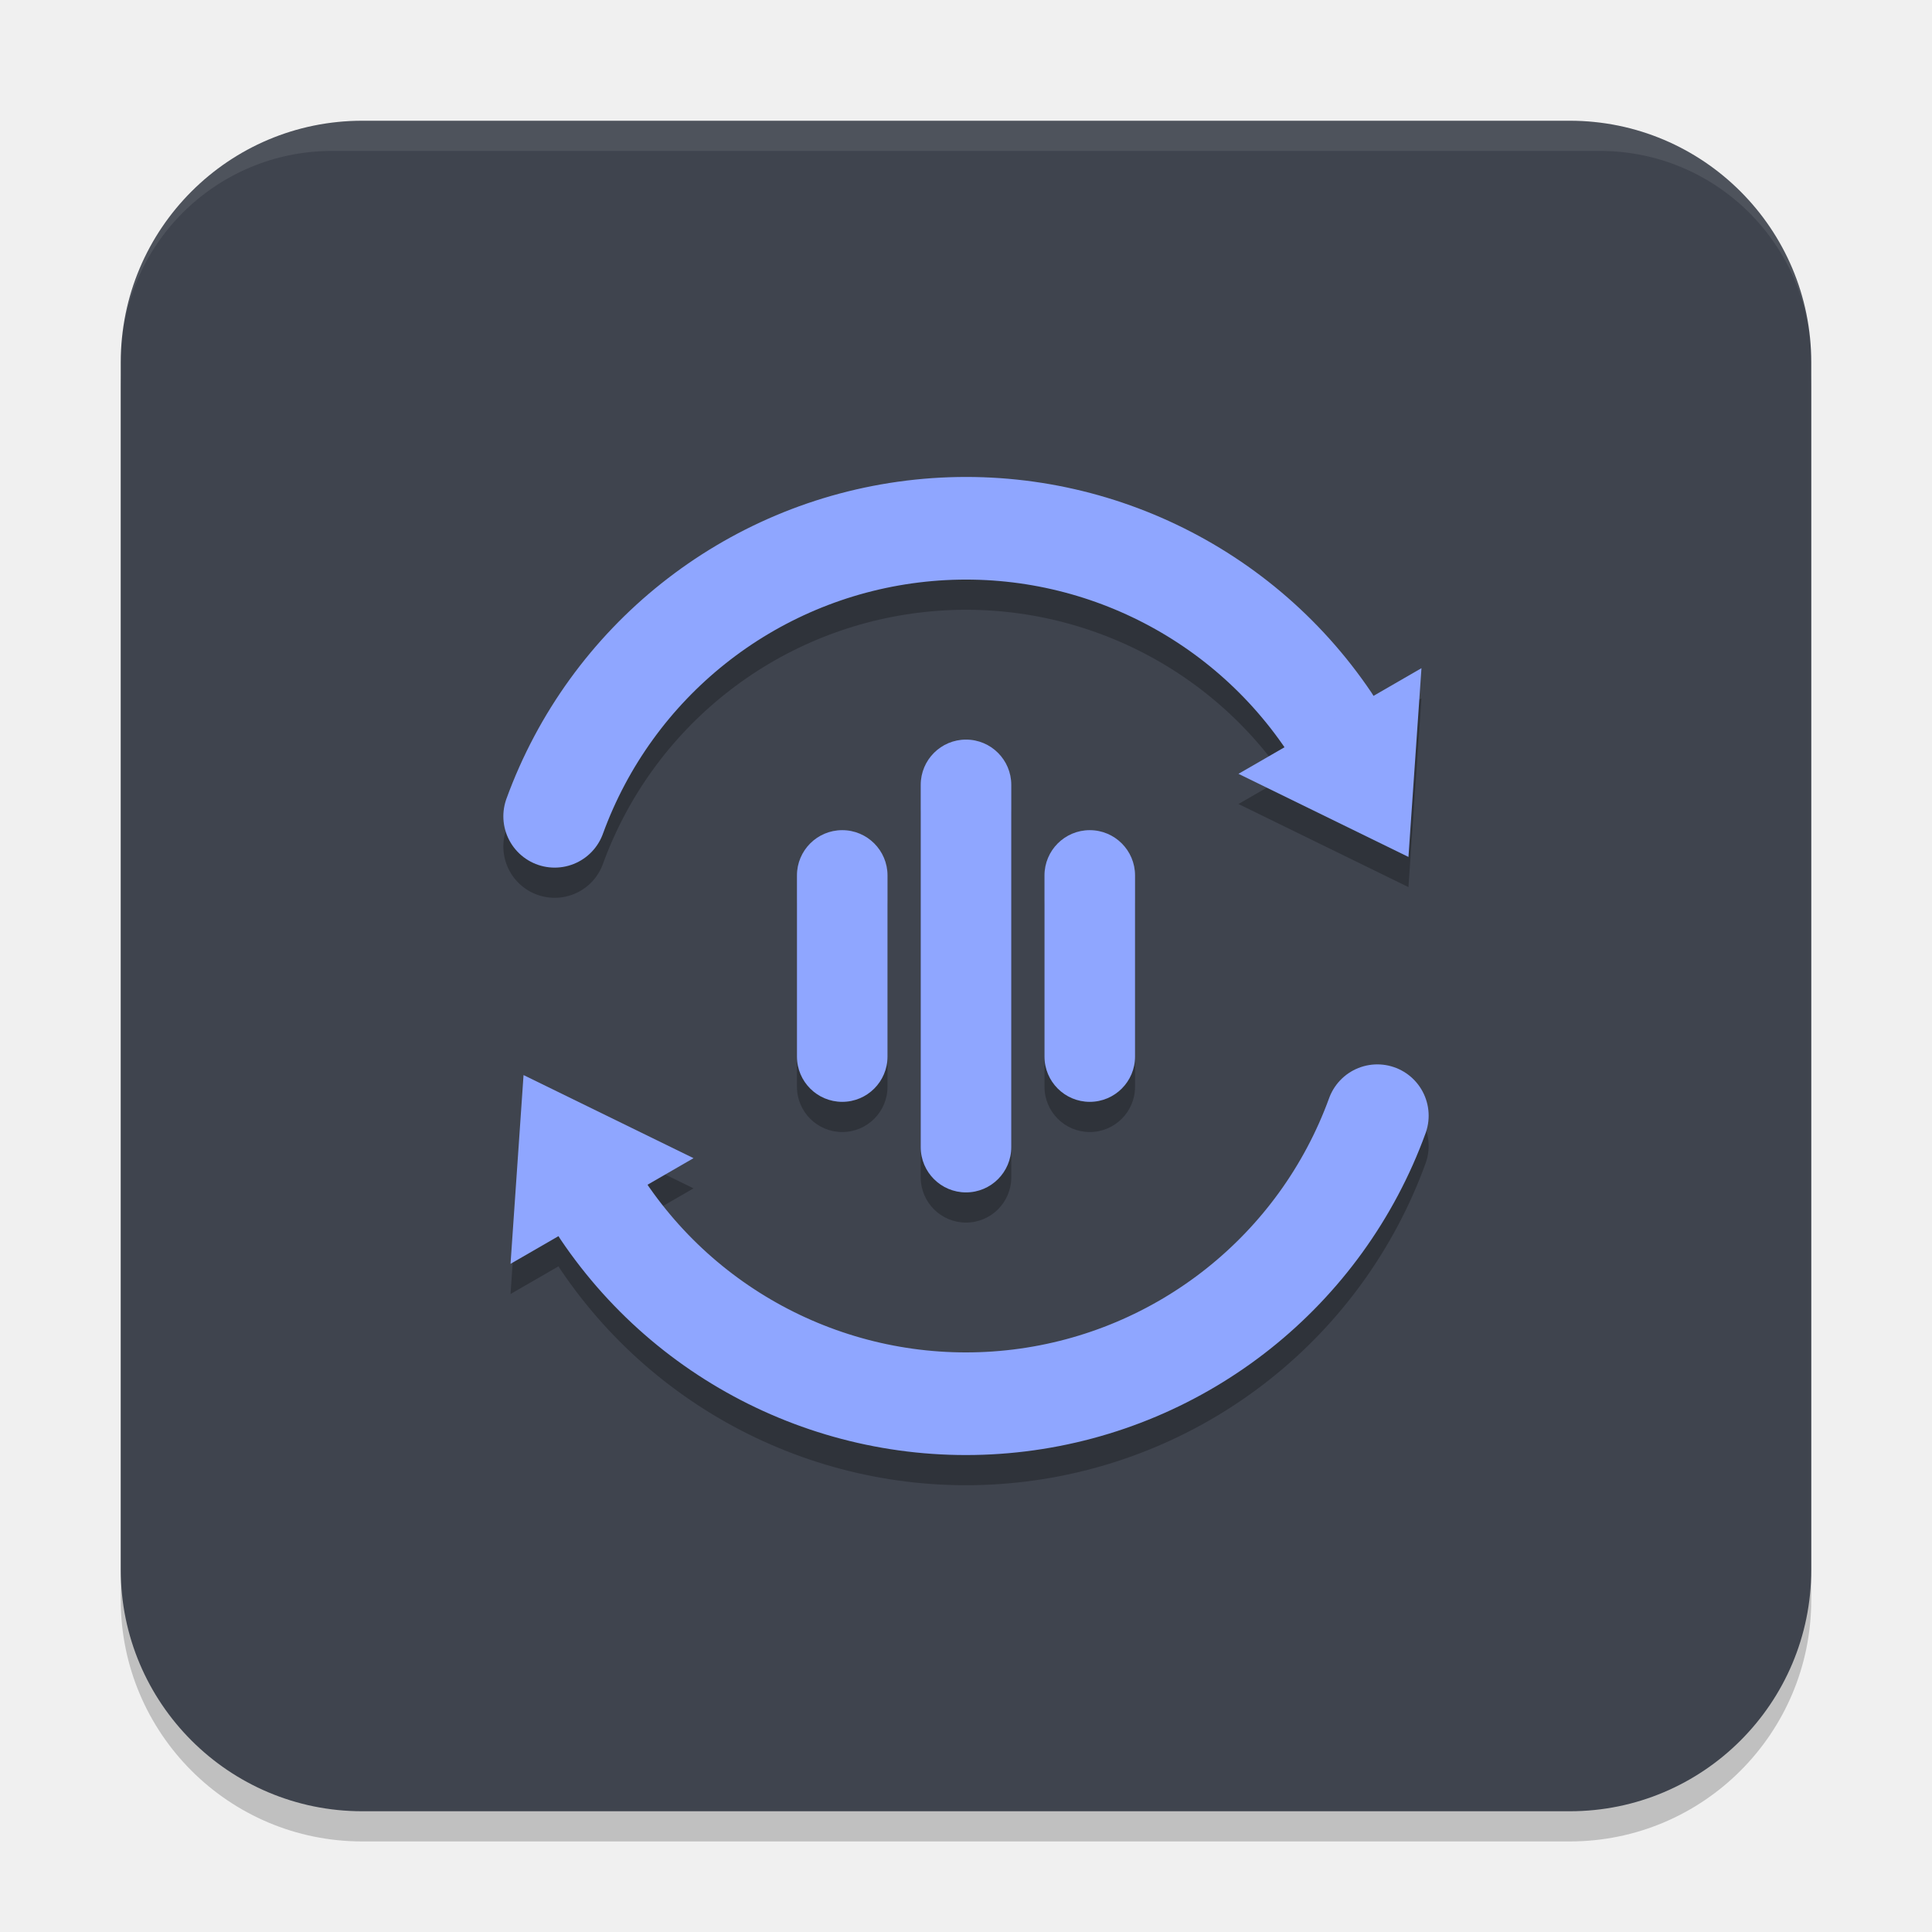
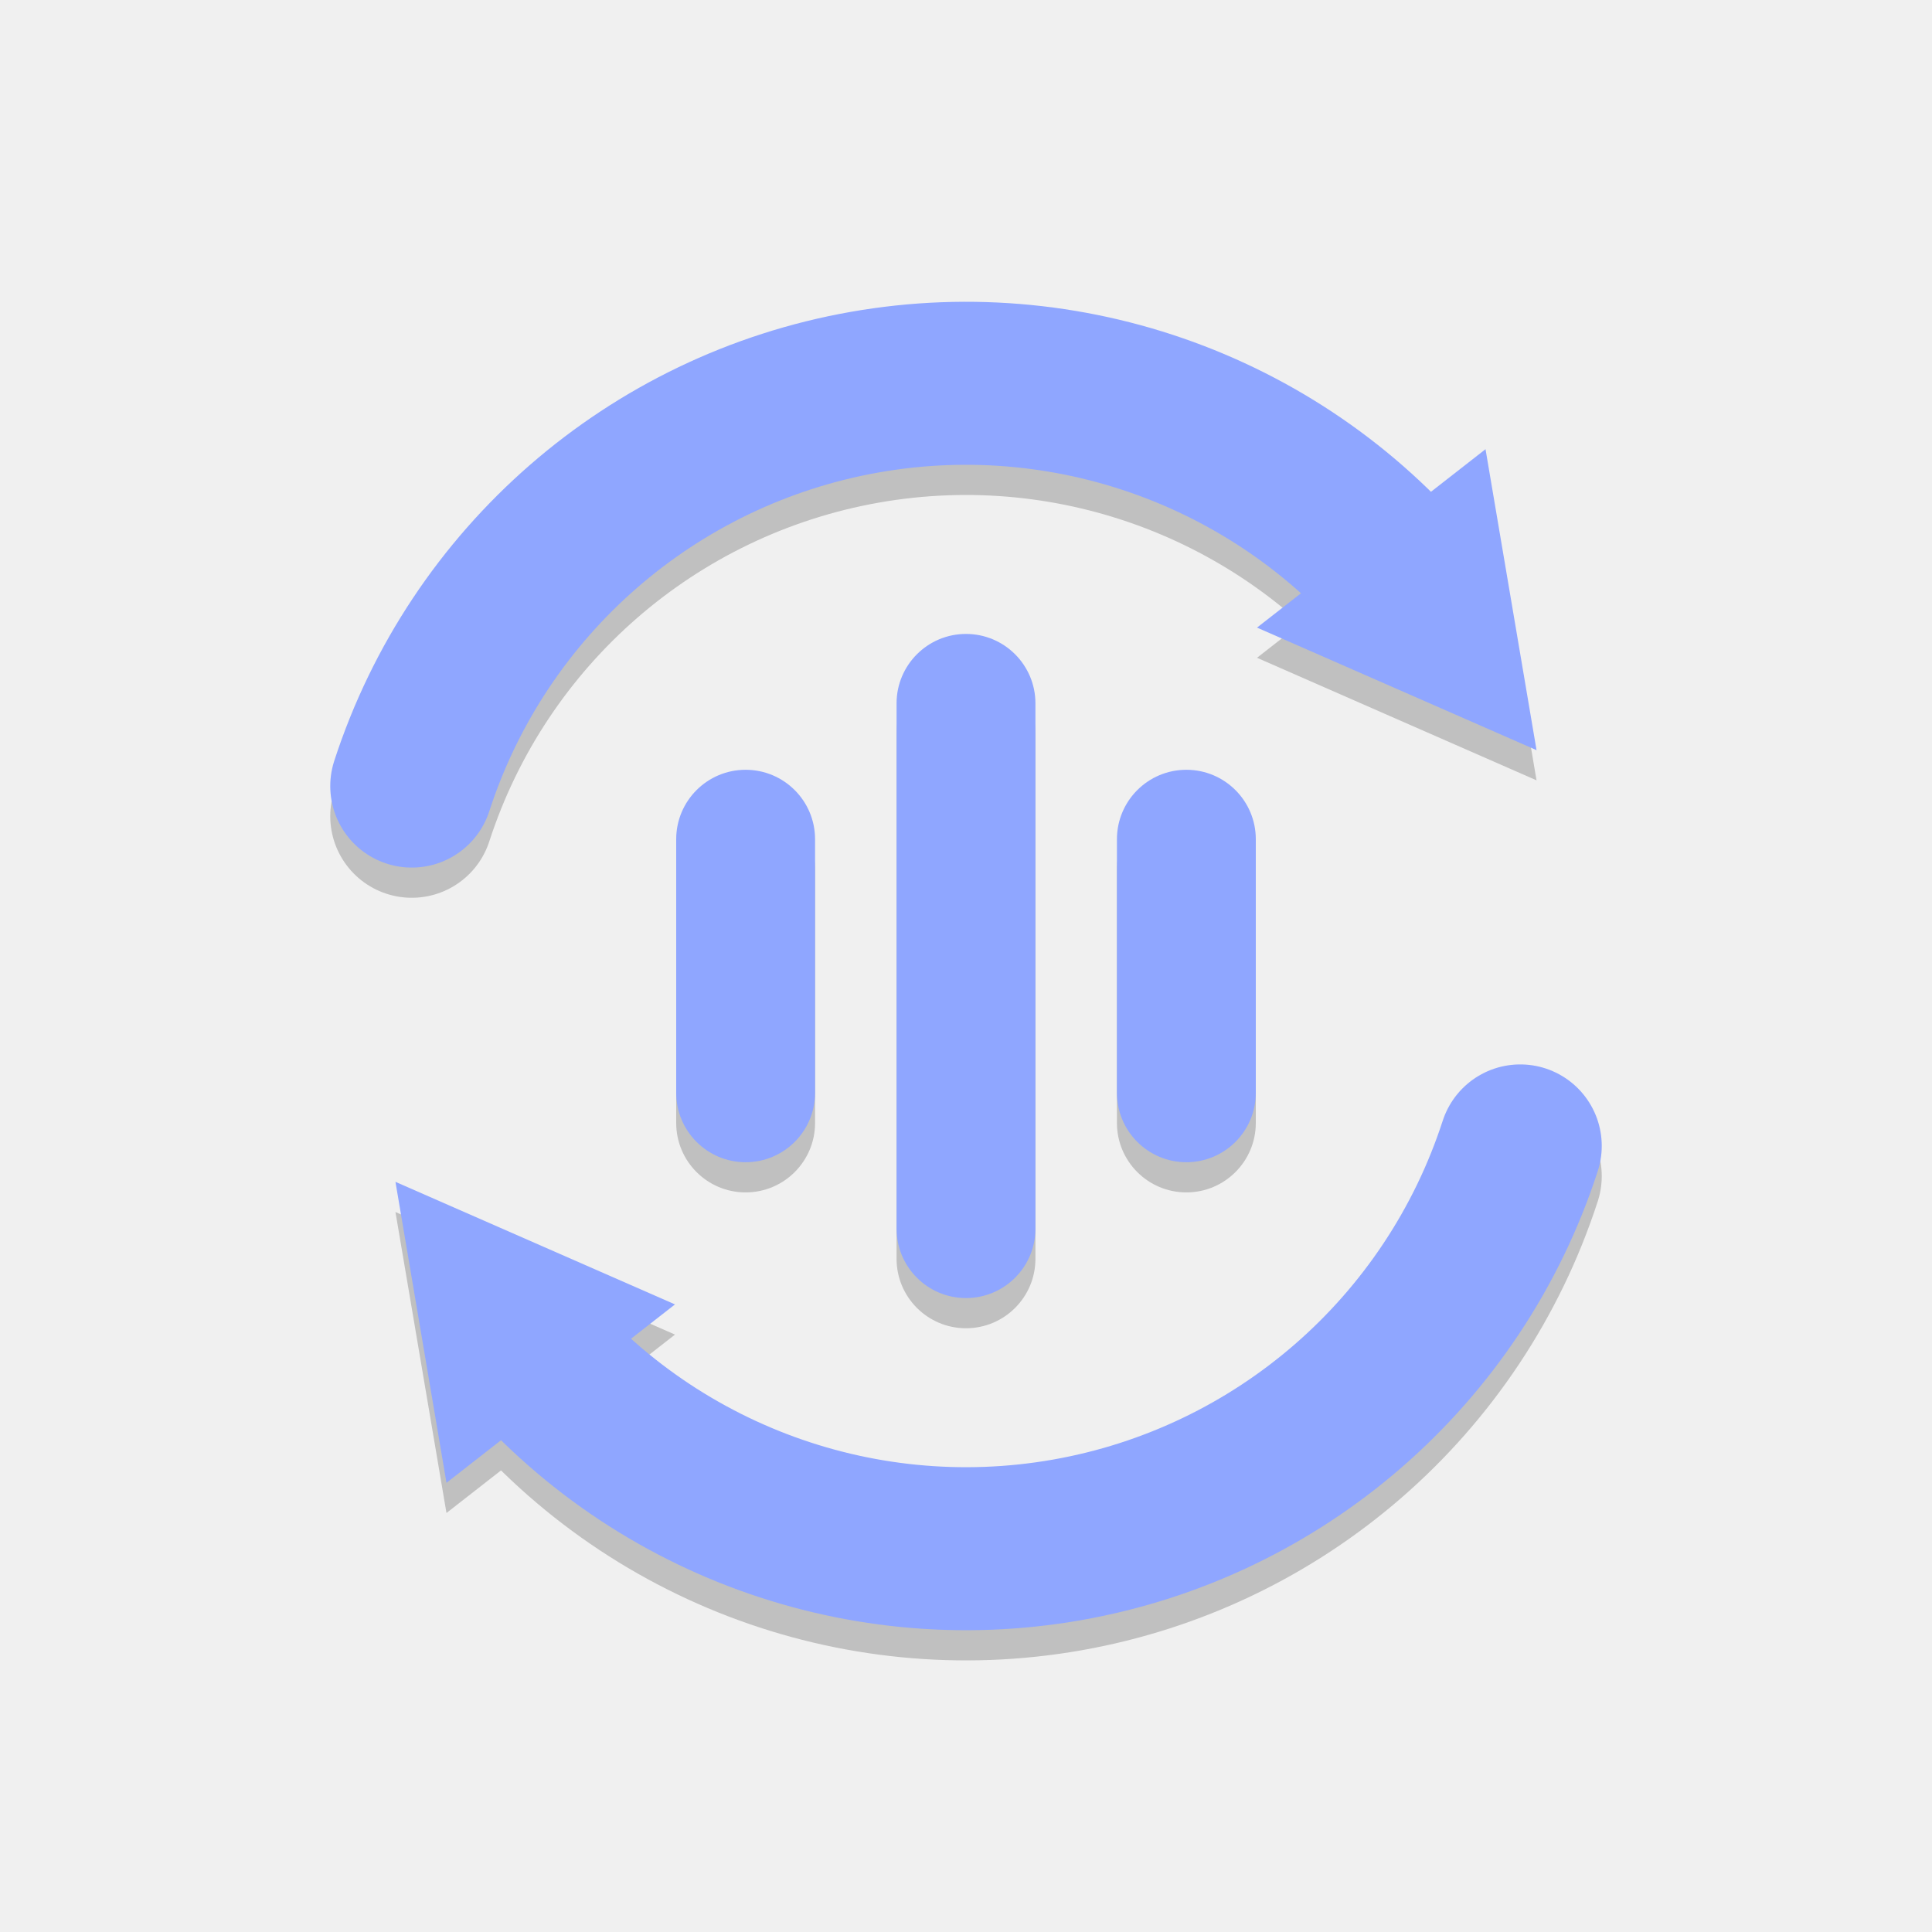
<svg xmlns="http://www.w3.org/2000/svg" width="512" height="512" viewBox="0 0 64 64">
-   <rect x="4" y="5" width="56" height="56" rx="8" fill="#000000" fill-opacity="0.2" />
-   <rect x="4" y="4" width="56" height="56" rx="8" fill="#3F444E" />
-   <path d="M 12 4 H 52 A 8 8 0 0 1 60 12 A 7 7 0 0 0 53 5 H 11 A 7 7 0 0 0 4 12 A 8 8 0 0 1 12 4 Z" fill="#ffffff" fill-opacity="0.08" />
-   <g opacity="0.25">
-     <g transform="translate(0 1)">
-       <path d="M 18.374 27.041 A 14.5 14.5 0 0 1 44.021 23.892" fill="none" stroke="#000000" stroke-width="3.4" stroke-linecap="round" />
-       <path d="M 46.657 28.387 L 41.026 25.634 L 47.088 22.134 Z" fill="#000000" />
-       <path d="M 45.626 36.959 A 14.5 14.5 0 0 1 19.979 40.108" fill="none" stroke="#000000" stroke-width="3.4" stroke-linecap="round" />
-       <path d="M 17.343 35.613 L 22.974 38.366 L 16.912 41.866 Z" fill="#000000" />
-       <rect x="26.4" y="27.5" width="3.0" height="9" rx="1.5" fill="#000000" />
-       <rect x="30.5" y="24.5" width="3.0" height="15" rx="1.5" fill="#000000" />
-       <rect x="34.6" y="27.5" width="3.0" height="9" rx="1.5" fill="#000000" />
-     </g>
+   <g transform="translate(0 1)" opacity="0.2">
+     <path d="M 13.64 26.04 A 19.3 19.3 0 0 1 47.21 20.12" fill="none" stroke="#000000" stroke-width="5.4" stroke-linecap="round" />
+     <path d="M 49.21 14.88 L 50.9 24.85 L 41.64 20.79 Z" fill="#000000" />
+     <path d="M 50.36 37.96 A 19.3 19.3 0 0 1 16.79 43.88" fill="none" stroke="#000000" stroke-width="5.4" stroke-linecap="round" />
+     <path d="M 14.79 49.12 L 13.1 39.15 L 22.36 43.21 Z" fill="#000000" />
+     <rect x="22.4" y="25.5" width="4.6" height="13" rx="2.3" fill="#000000" />
+     <rect x="29.7" y="21" width="4.6" height="22" rx="2.3" fill="#000000" />
+     <rect x="37" y="25.5" width="4.6" height="13" rx="2.3" fill="#000000" />
  </g>
-   <g>
-     <path d="M 18.374 27.041 A 14.5 14.5 0 0 1 44.021 23.892" fill="none" stroke="#8FA6FF" stroke-width="3.4" stroke-linecap="round" />
-     <path d="M 46.657 28.387 L 41.026 25.634 L 47.088 22.134 Z" fill="#8FA6FF" />
-     <path d="M 45.626 36.959 A 14.5 14.5 0 0 1 19.979 40.108" fill="none" stroke="#8FA6FF" stroke-width="3.4" stroke-linecap="round" />
-     <path d="M 17.343 35.613 L 22.974 38.366 L 16.912 41.866 Z" fill="#8FA6FF" />
-     <rect x="26.4" y="27.5" width="3.0" height="9" rx="1.5" fill="#8FA6FF" />
-     <rect x="30.5" y="24.5" width="3.0" height="15" rx="1.5" fill="#8FA6FF" />
-     <rect x="34.6" y="27.5" width="3.0" height="9" rx="1.5" fill="#8FA6FF" />
-   </g>
+   <path d="M 13.64 26.04 A 19.3 19.3 0 0 1 47.21 20.12" fill="none" stroke="#8FA6FF" stroke-width="5.4" stroke-linecap="round" />
+   <path d="M 49.21 14.88 L 50.9 24.85 L 41.64 20.79 Z" fill="#8FA6FF" />
+   <path d="M 50.36 37.96 A 19.3 19.3 0 0 1 16.79 43.88" fill="none" stroke="#8FA6FF" stroke-width="5.4" stroke-linecap="round" />
+   <path d="M 14.79 49.12 L 13.1 39.15 L 22.36 43.21 Z" fill="#8FA6FF" />
+   <rect x="22.4" y="25.5" width="4.6" height="13" rx="2.3" fill="#8FA6FF" />
+   <rect x="29.7" y="21" width="4.6" height="22" rx="2.3" fill="#8FA6FF" />
+   <rect x="37" y="25.5" width="4.6" height="13" rx="2.3" fill="#8FA6FF" />
</svg>
